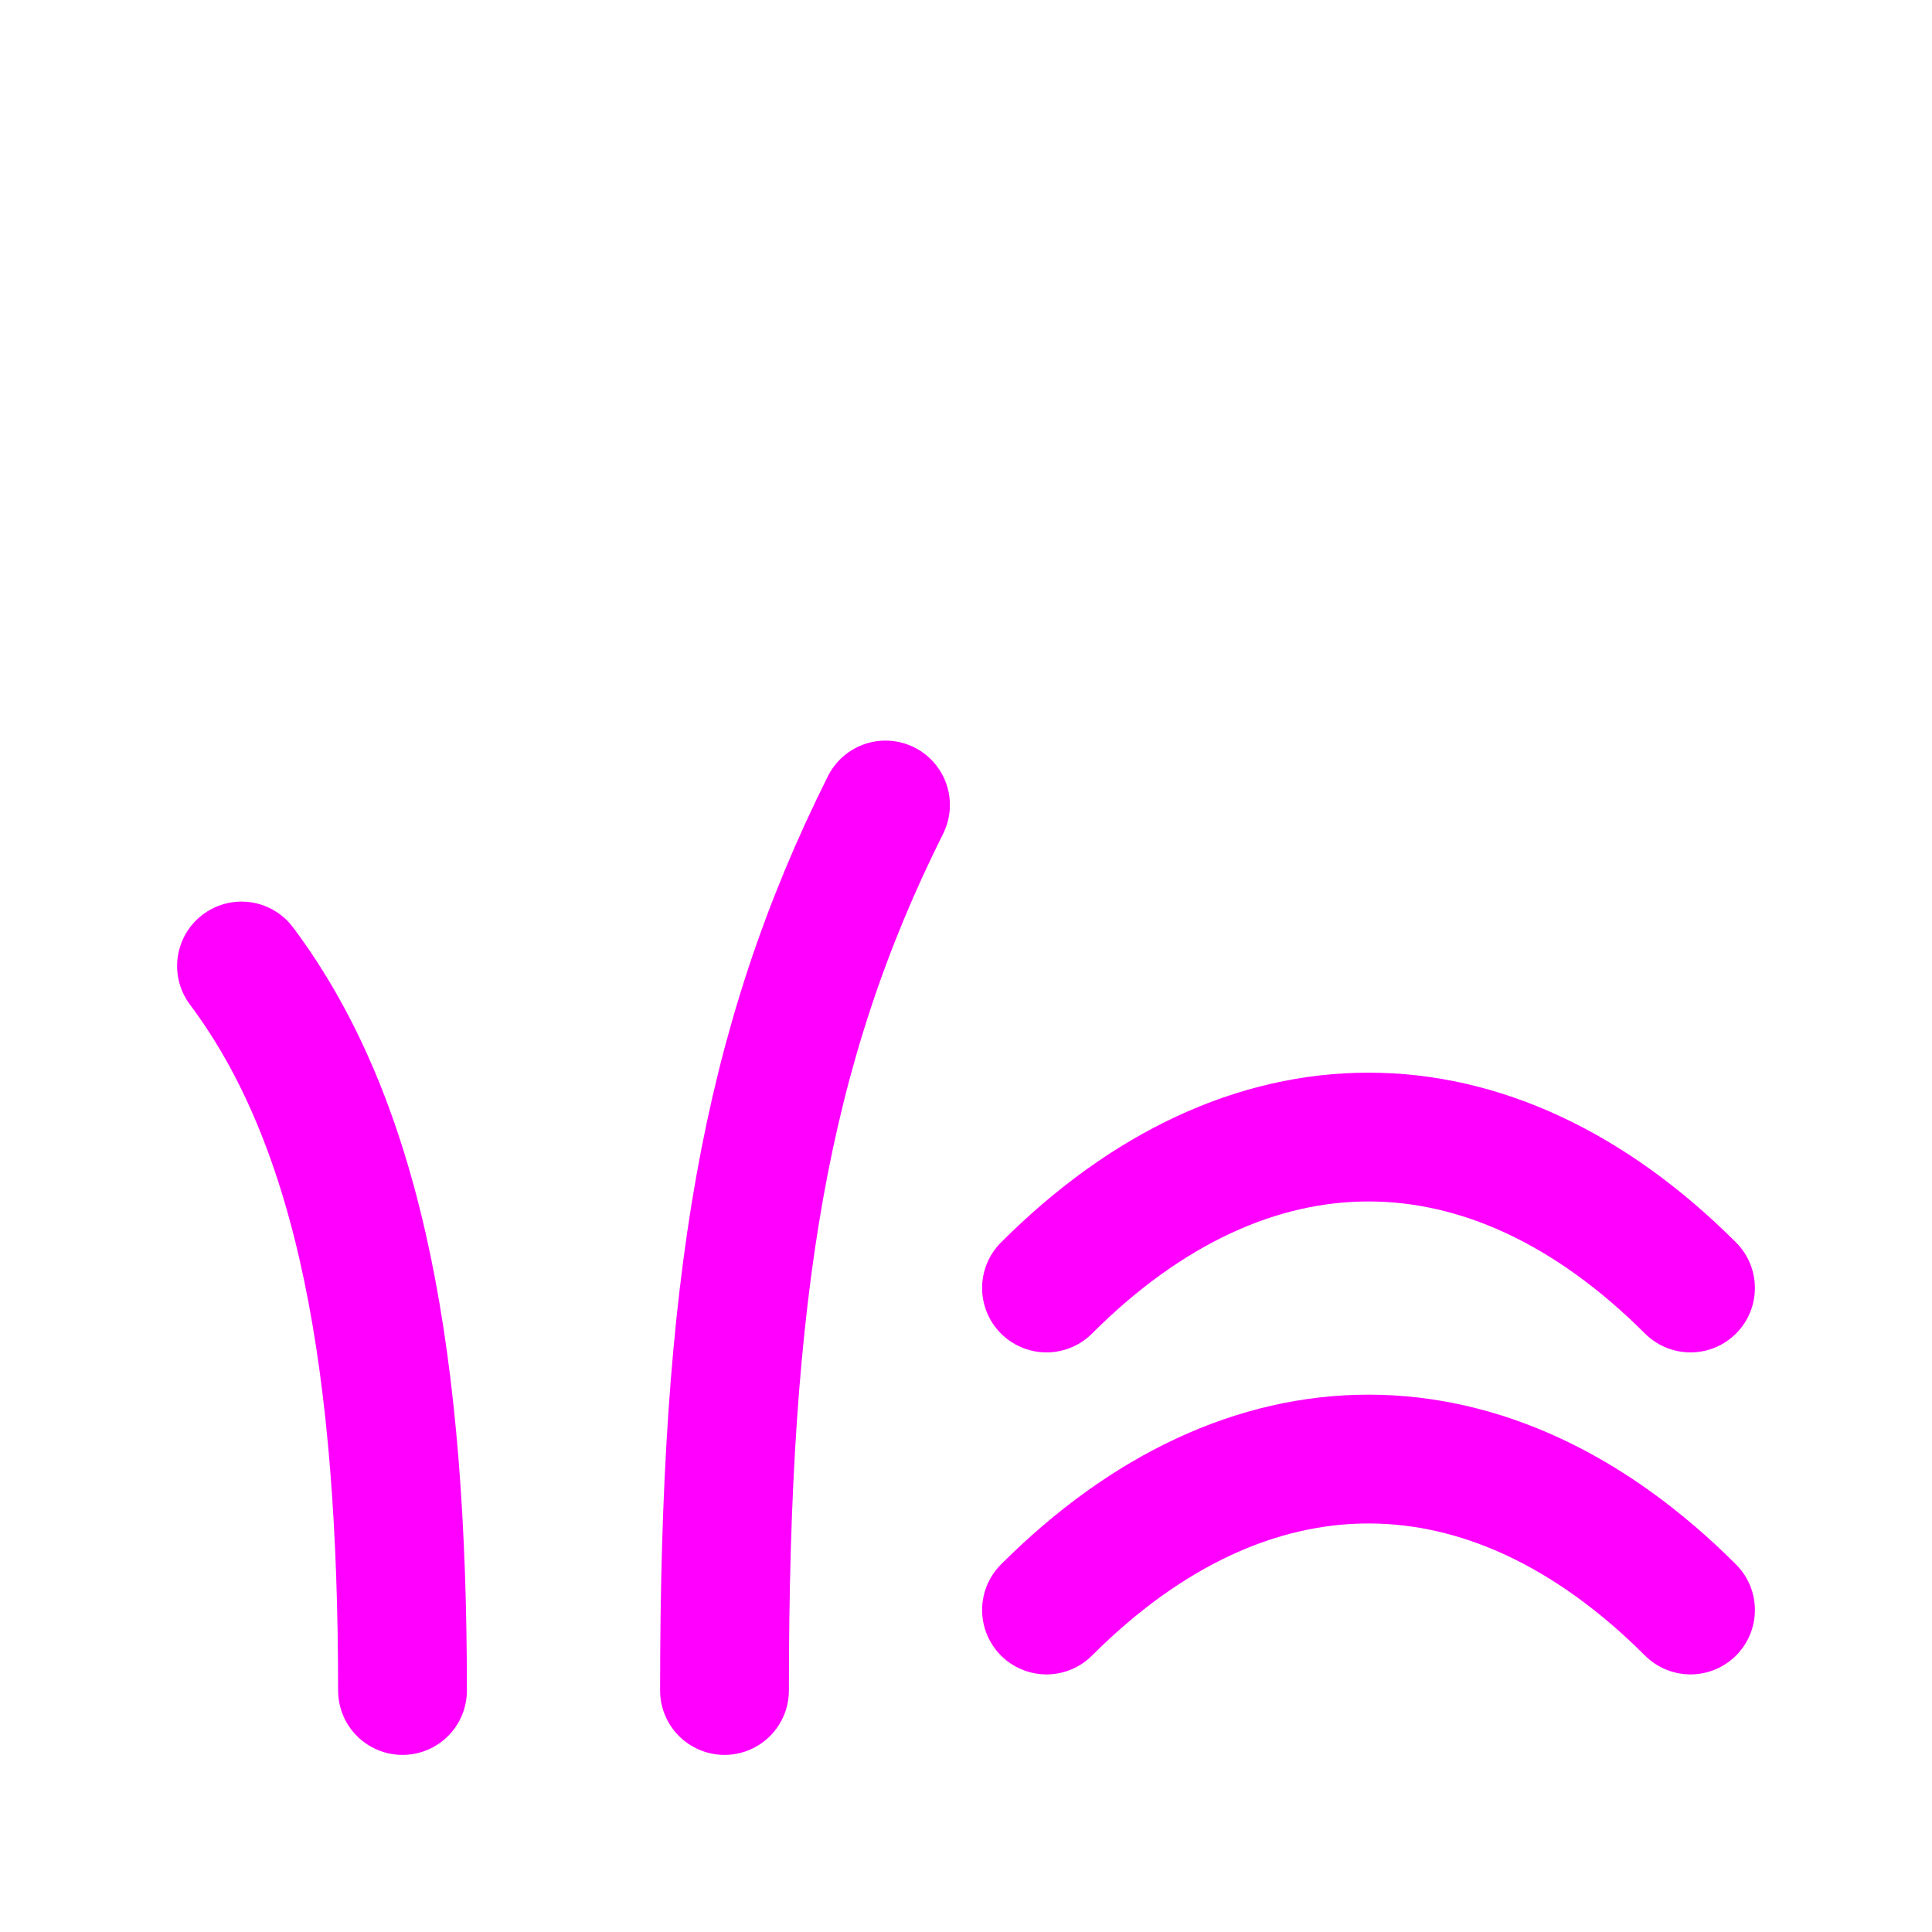
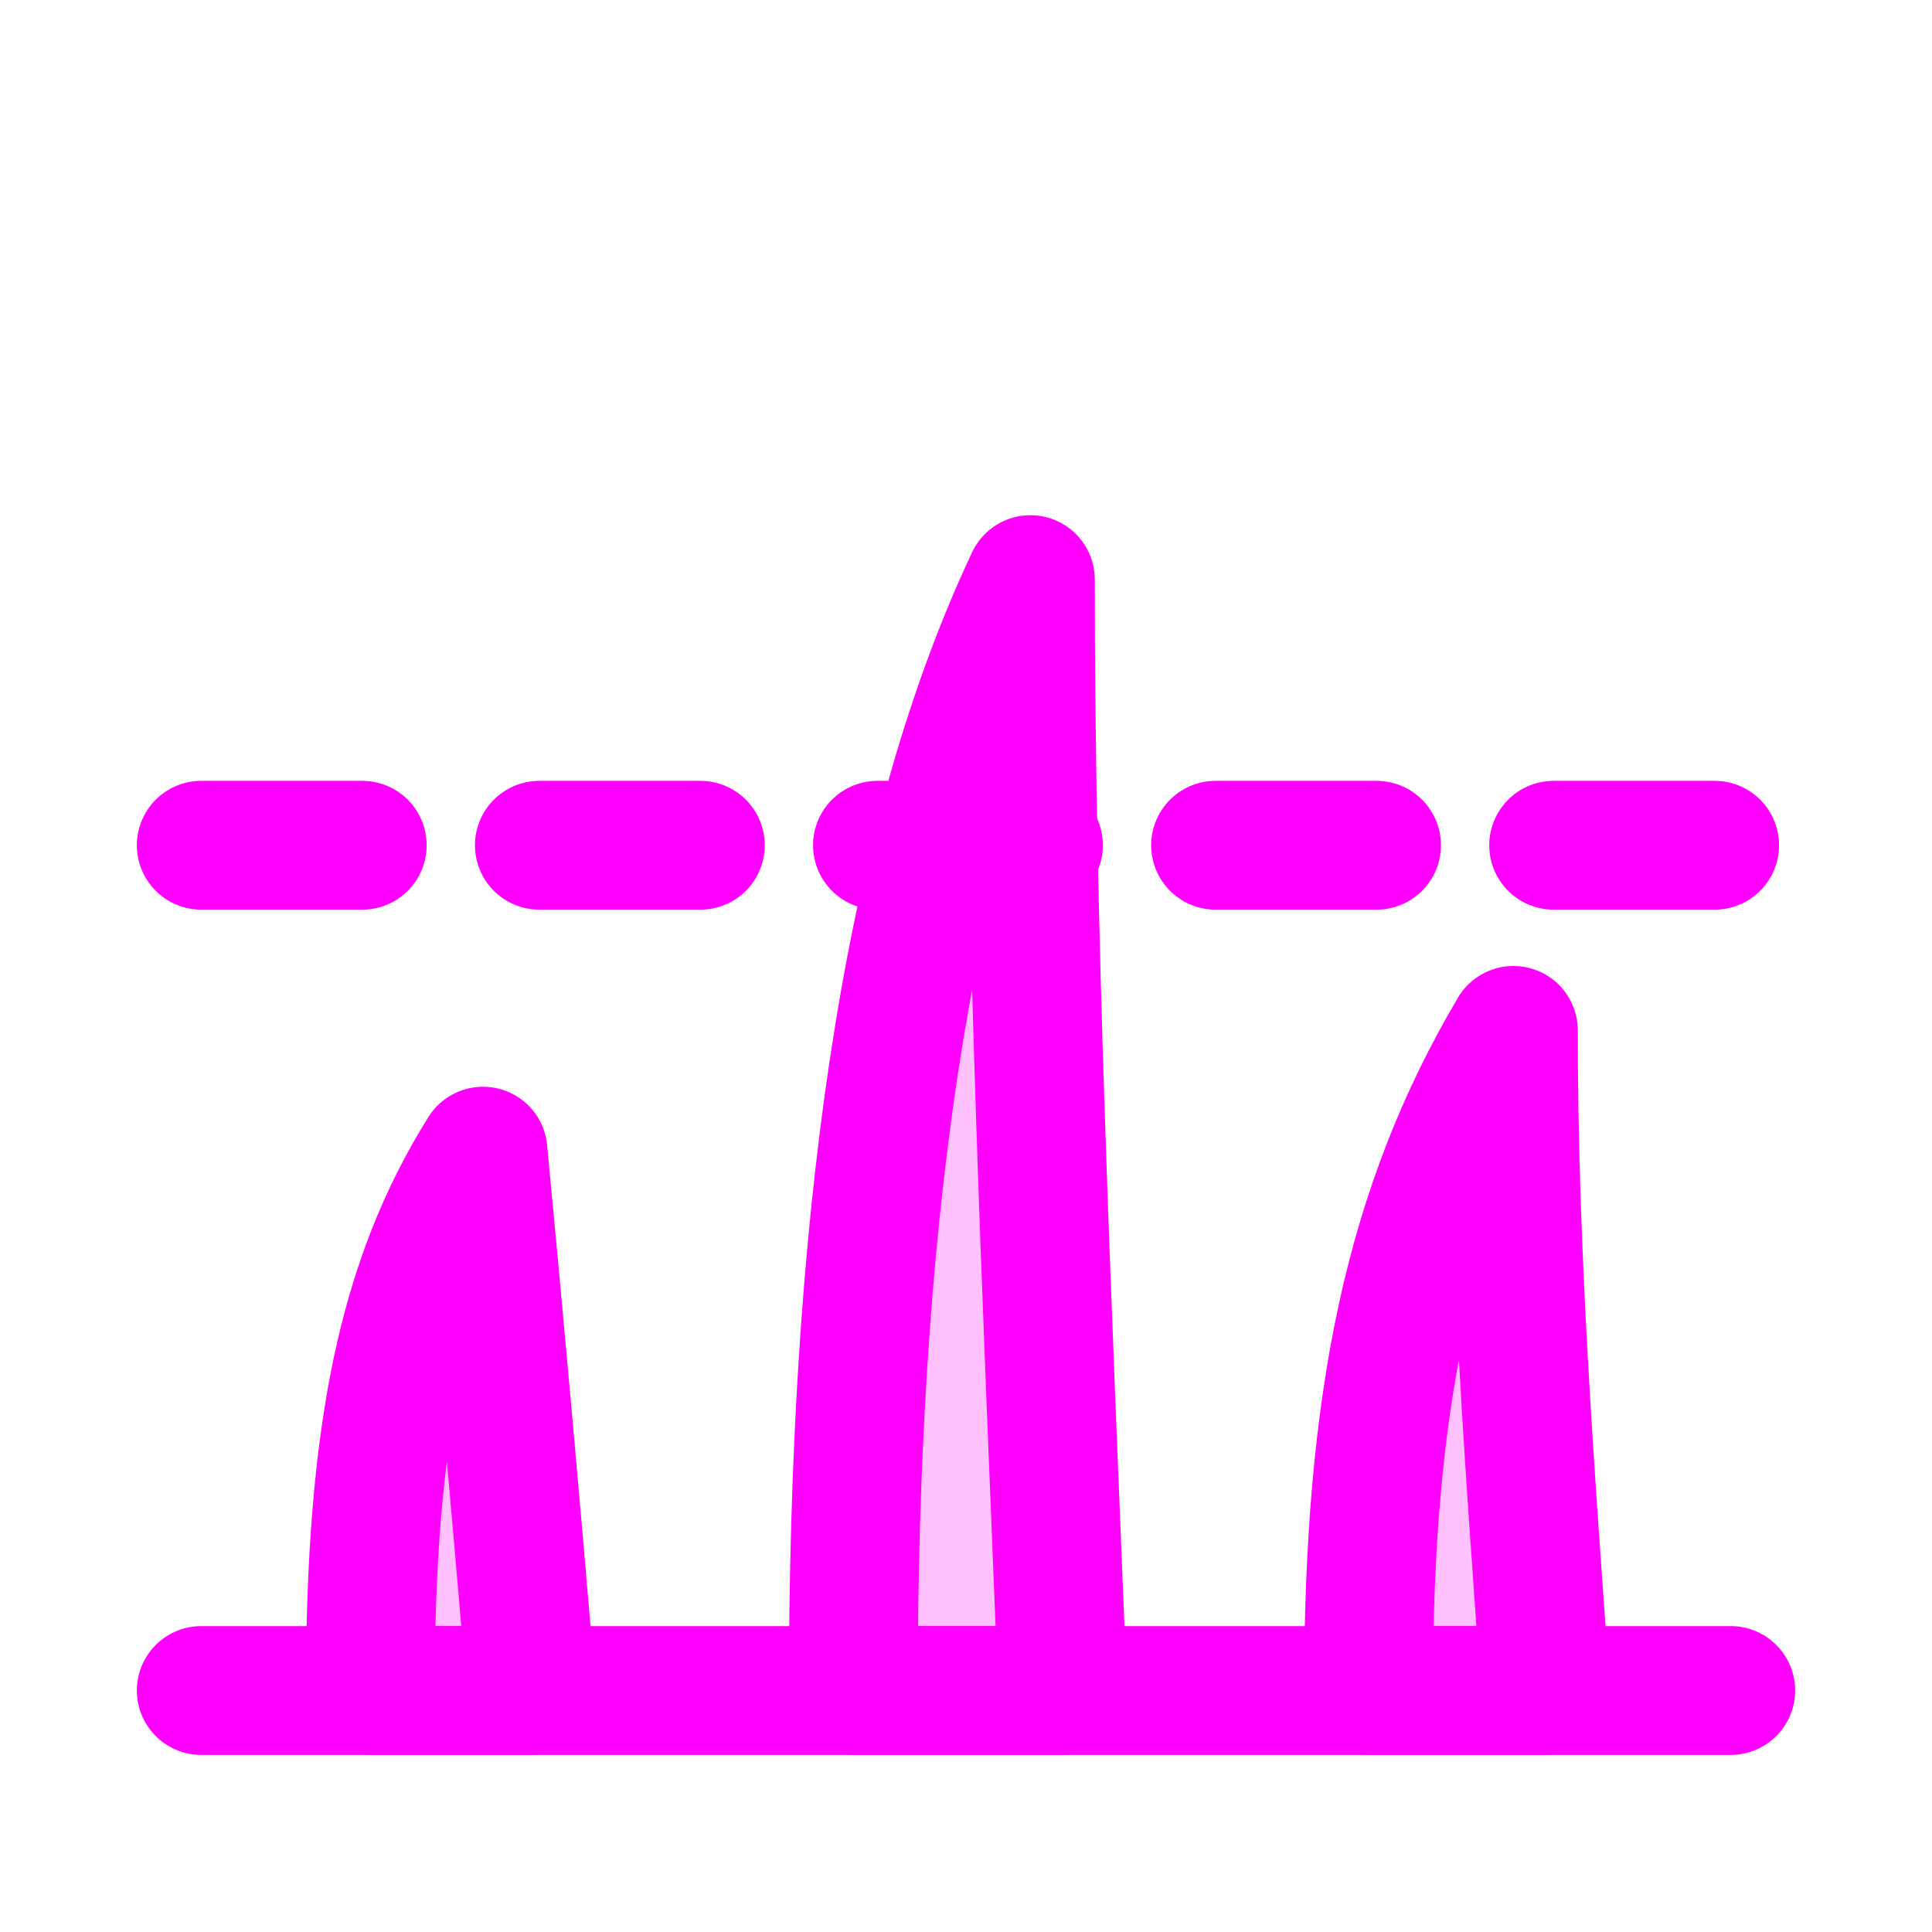
<svg xmlns="http://www.w3.org/2000/svg" width="24" height="24" viewBox="0 0 24 24" fill="#FF00FF" fill-opacity="0.24" stroke="#FF00FF" stroke-width="1.6" stroke-linecap="round" stroke-linejoin="round">
-   <path d="M5 21 C5 17 4.5 14 3 12 M9 21 C9 16 9.5 13 11 10" fill="none" />
-   <path d="M13 16 C15.5 13.5 18.5 13.5 21 16" fill="none" />
-   <path d="M13 20 C15.5 17.5 18.5 17.5 21 20" fill="none" />
+   <path d="M2.5 21 H21.5" fill="none" />
+   <path d="M4.6 21 C4.6 17.8 5 15.9 6 14.3 C6.2 16.4 6.4 18.6 6.6 21 Z" />
+   <path d="M10.6 21 C10.6 15.4 11.2 10.6 12.8 7.2 C12.8 11.6 13 16 13.2 21 Z" />
+   <path d="M17 21 C17 17.4 17.5 15 18.8 12.8 C18.8 15.6 19 18.2 19.2 21 Z" />
+   <path d="M2.5 10.5 H21.5" fill="none" stroke-dasharray="2 2.2" />
</svg>
